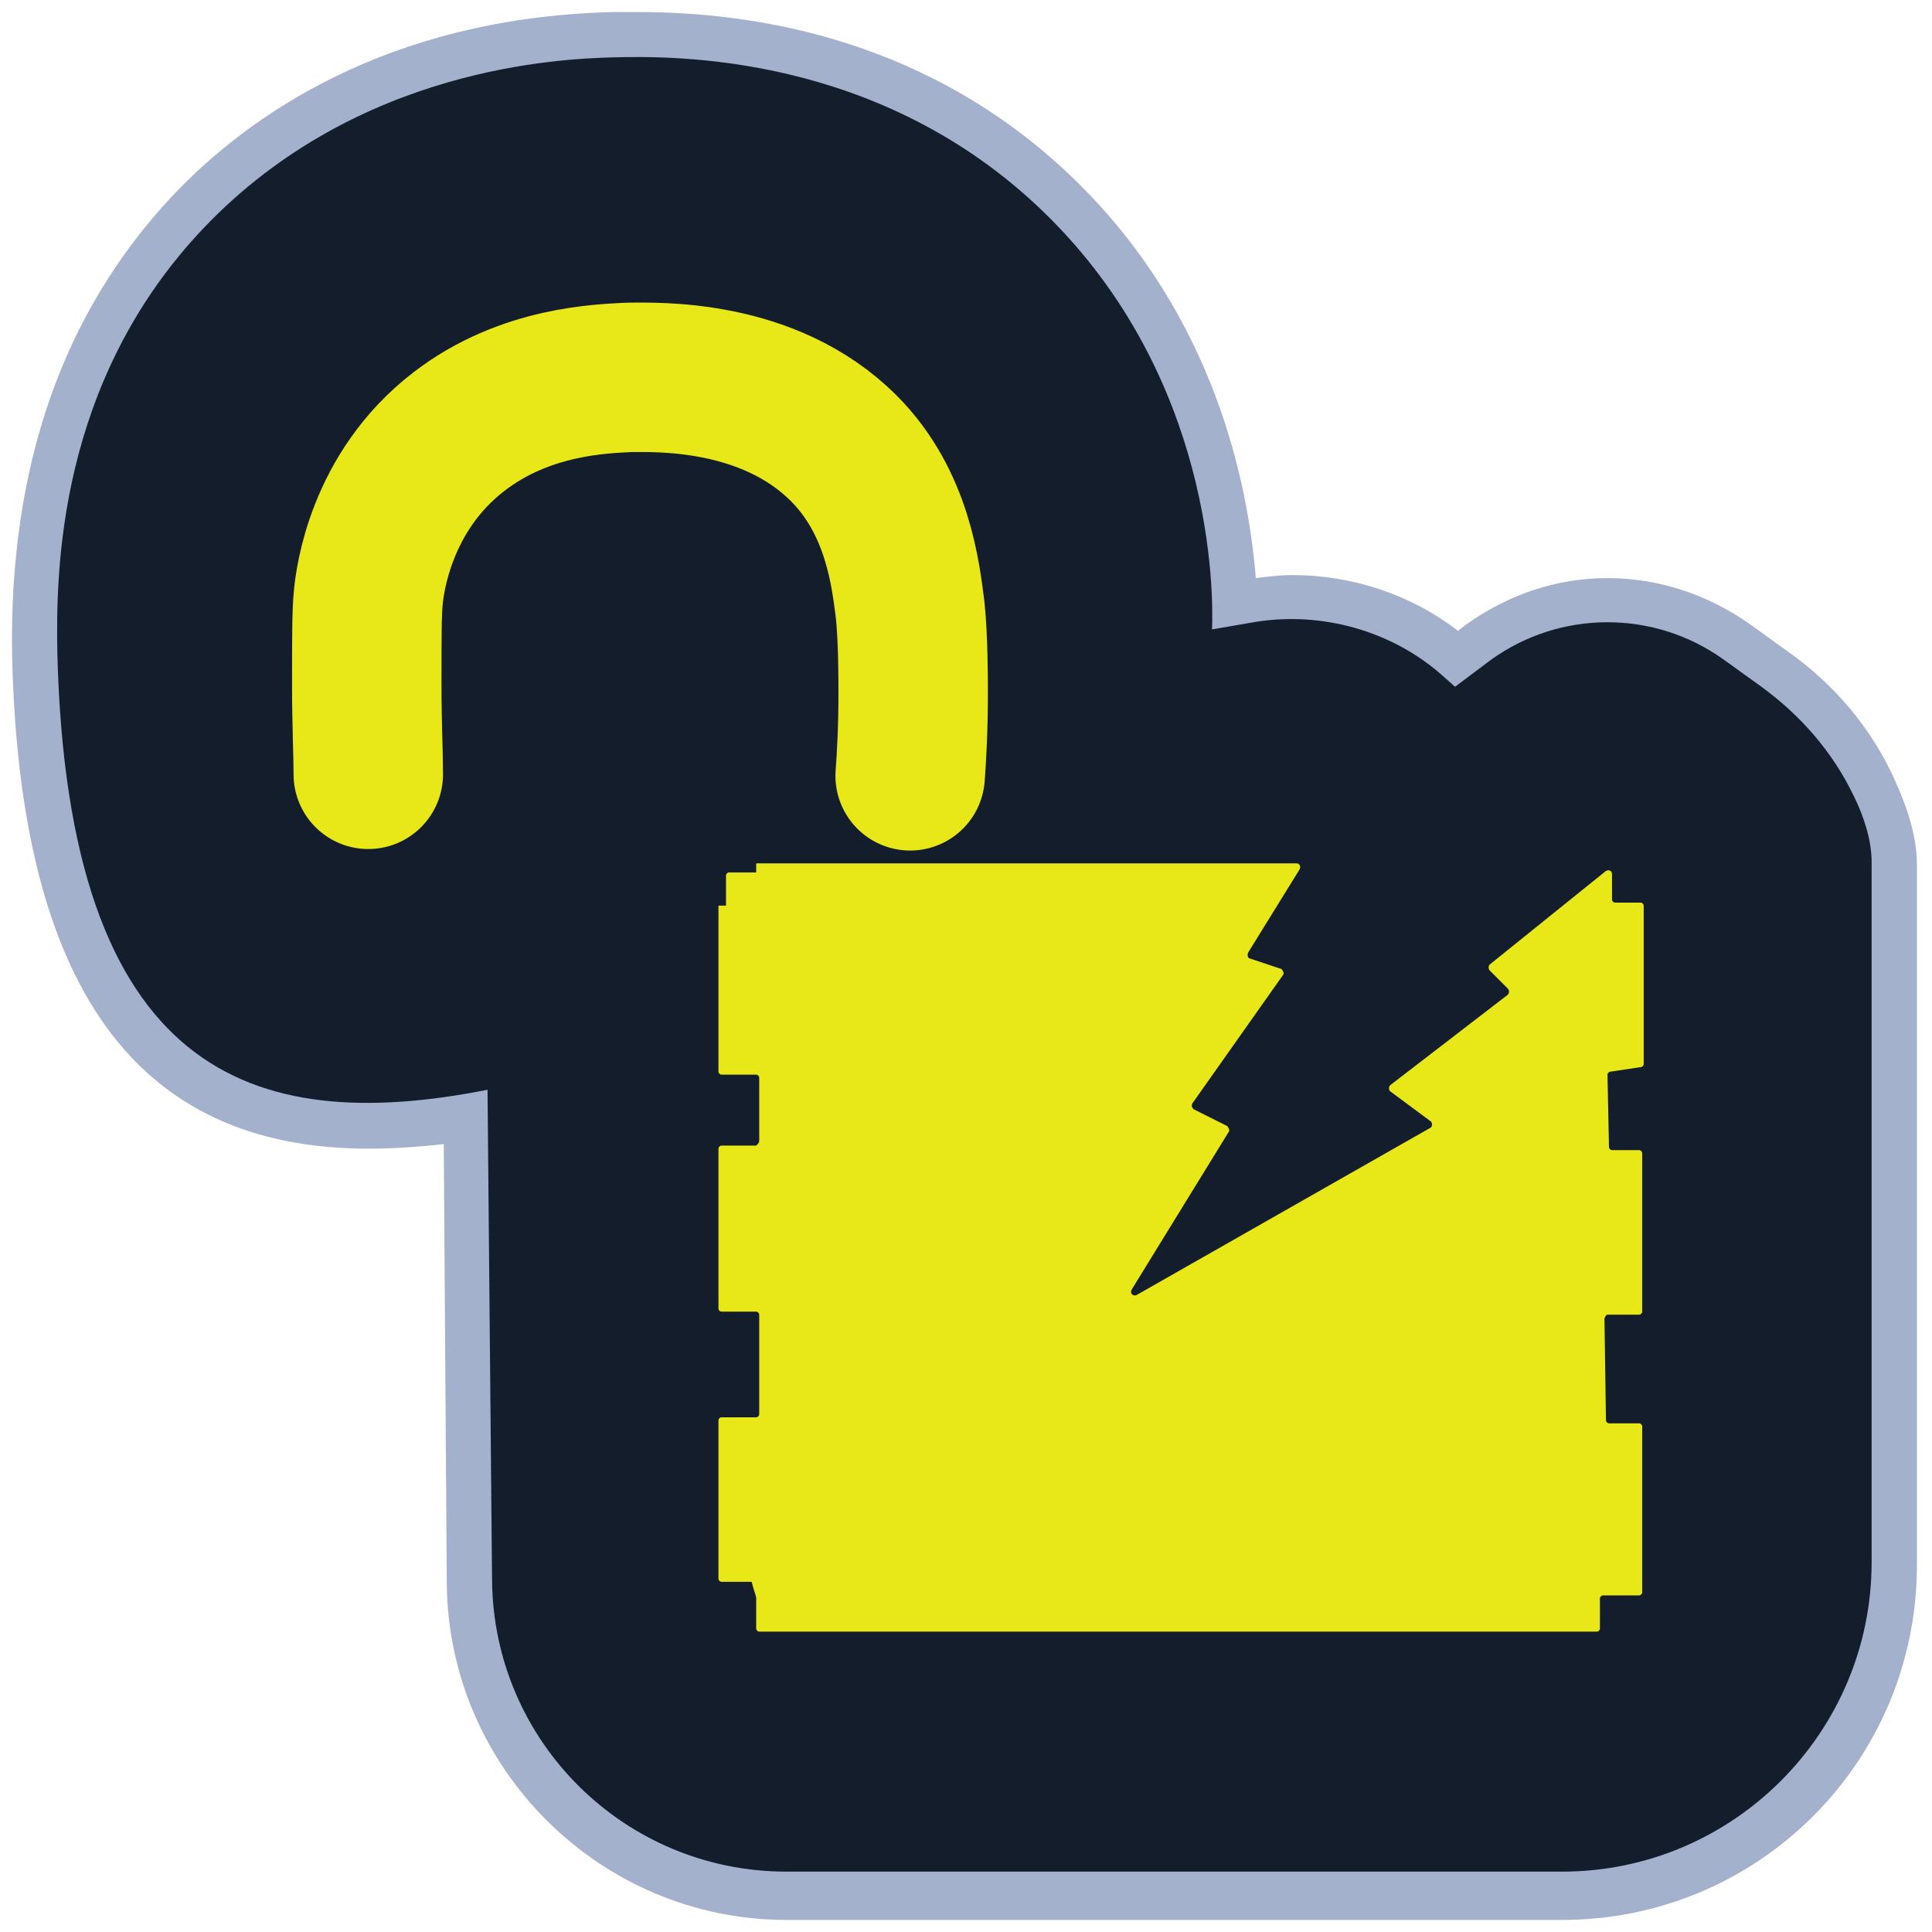
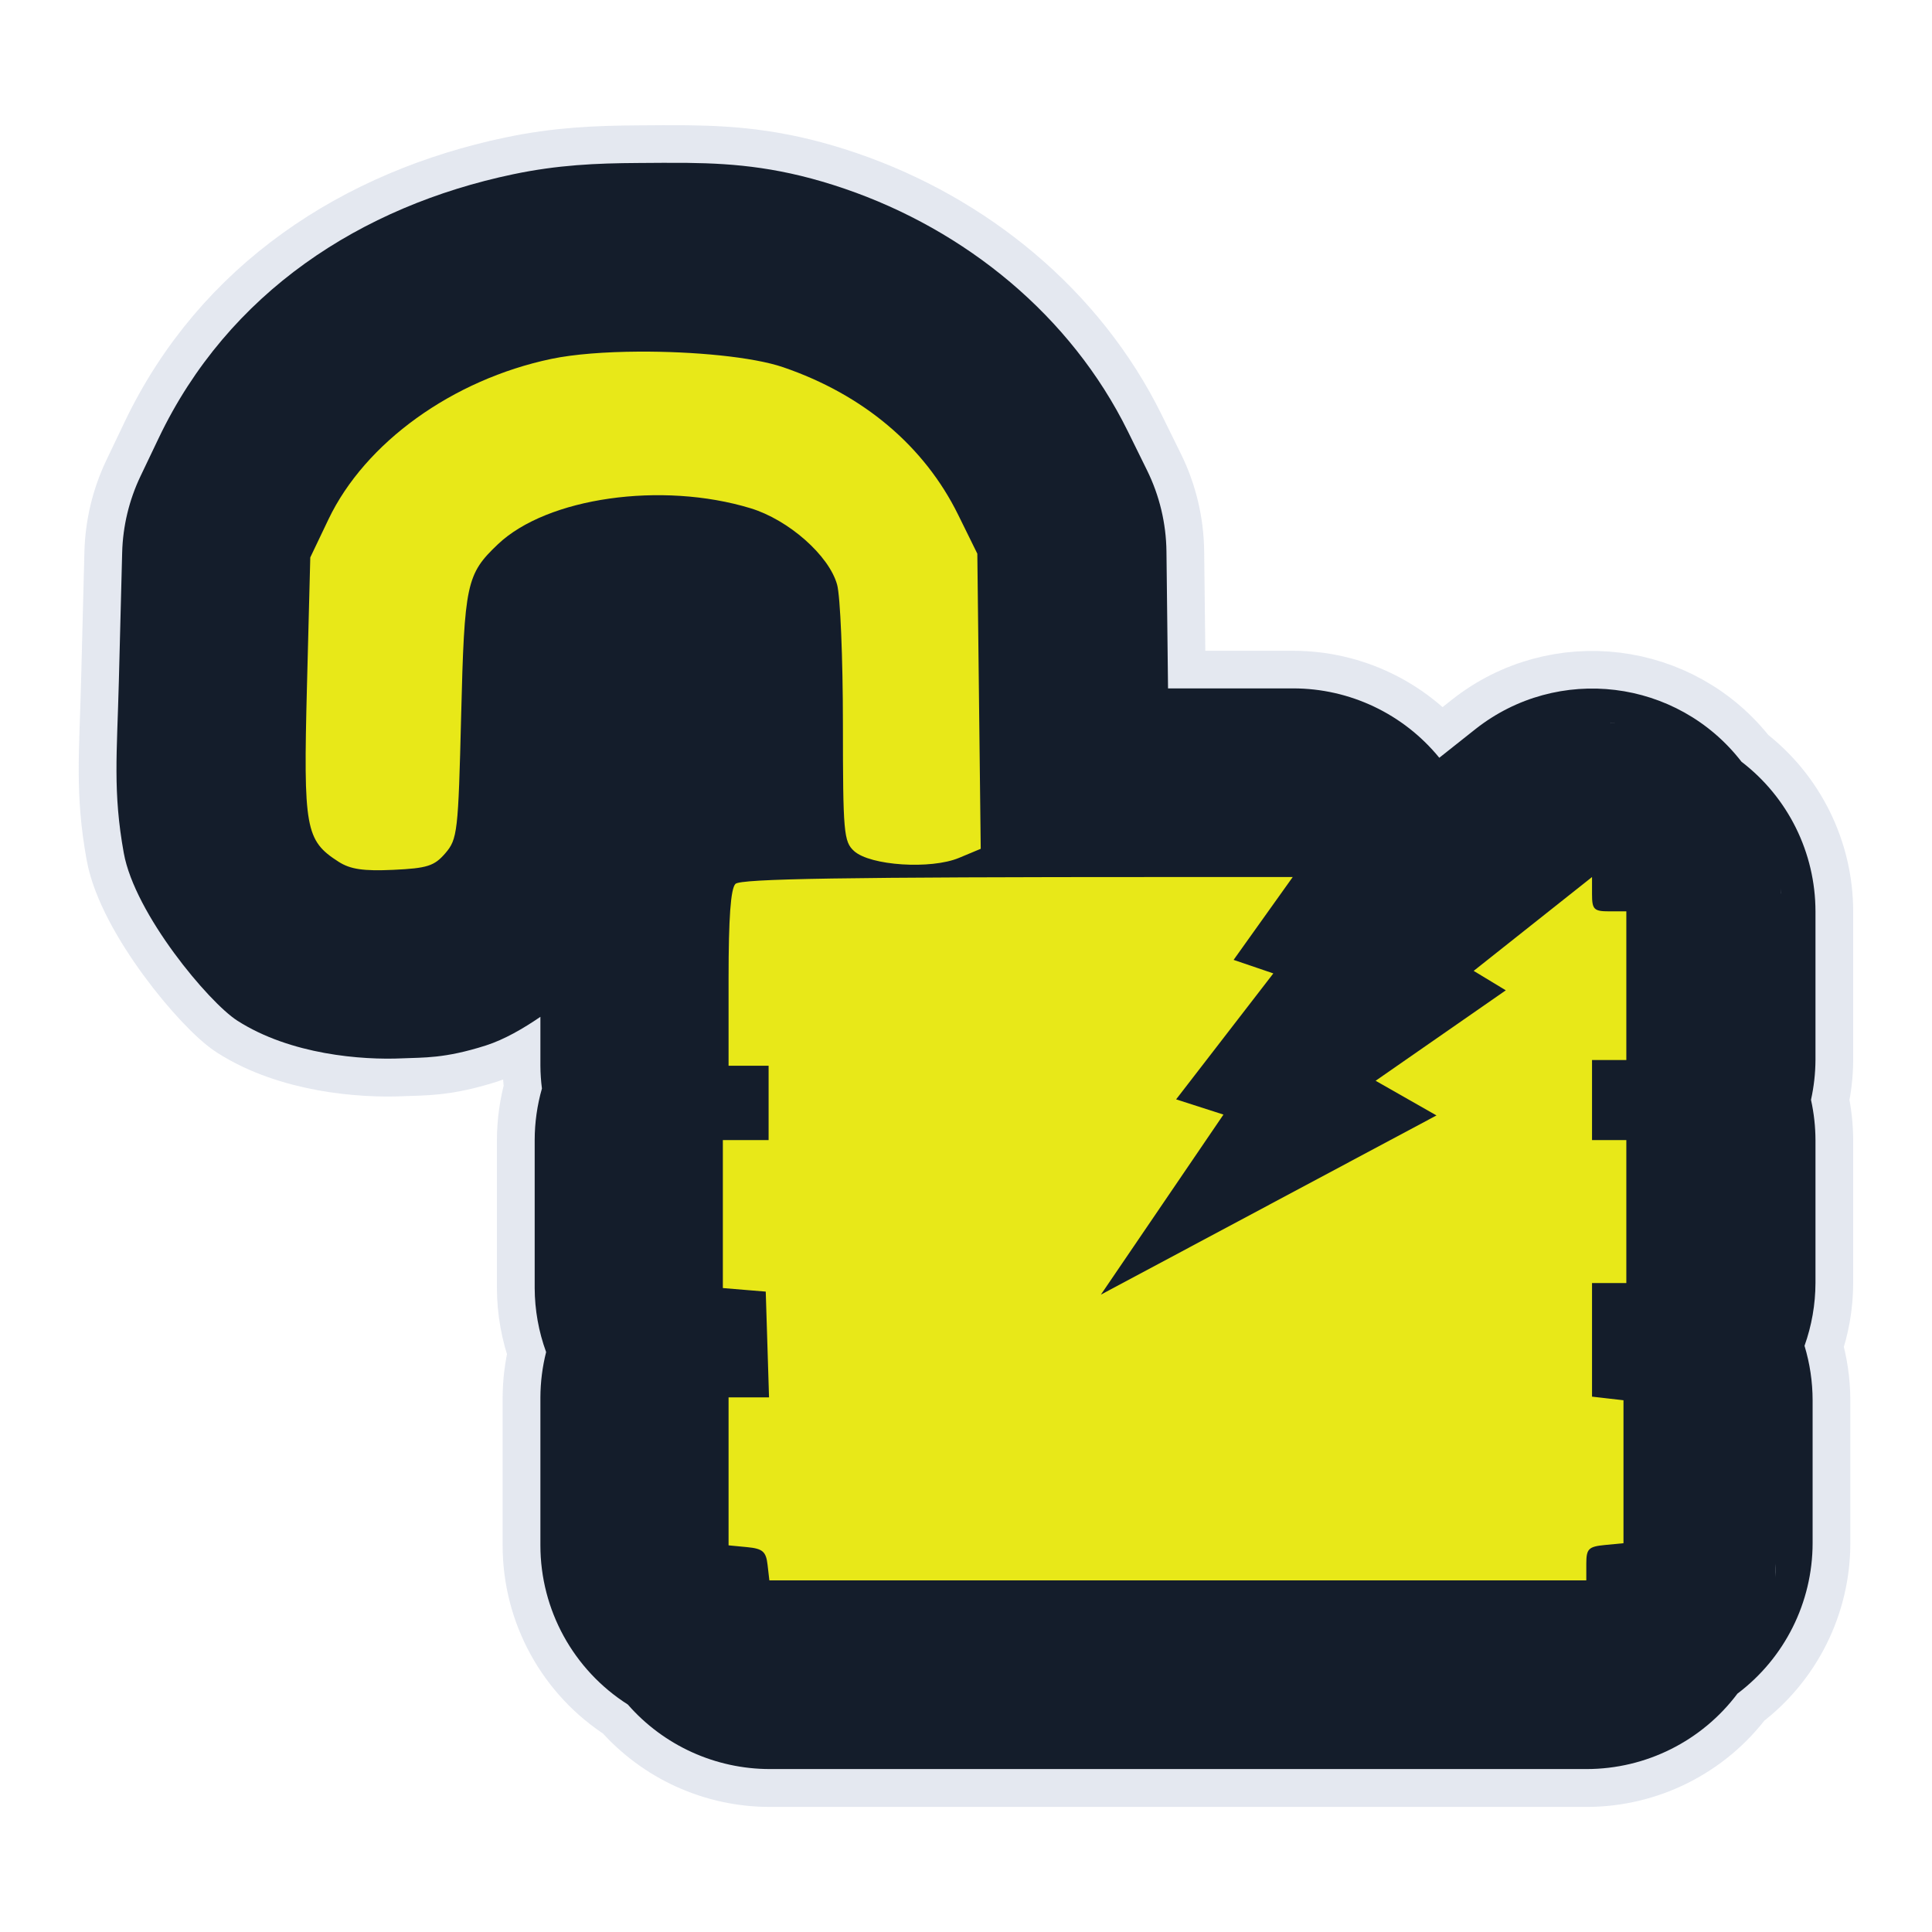
- <svg xmlns="http://www.w3.org/2000/svg" width="128" height="128" viewBox="0 0 128 128" fill="none">
-   <path d="M52.1 127.2C39.8 127.2 29.7 117.2 29.6 104.9L29.4 75.8C27.6 76 26 76.1 24.4 76.1C9 76.1 1.3 65.4 0.8 43.4C0.6 31 4.1 20.8 11.4 13C16.4 7.7 25.6 1.2 40.5 0.8C41 0.8 41.6 0.8 42.3 0.8C50.3 0.8 61.8 2.7 71.3 12C80.5 21 82.7 32.1 83.2 38.3C84 38.2 84.8 38.1 85.6 38.1C89.6 38.1 93.5 39.4 96.6 41.8L97.1 41.4C99.9 39.4 103.1 38.3 106.5 38.3C109.9 38.3 113.2 39.4 116 41.4L118.5 43.2C121.6 45.4 124 48.3 125.5 51.6C126.5 53.8 127 55.6 127 57.3V103.7C127 116.7 116.5 127.2 103.5 127.2H52.1Z" fill="#A4B1CD" />
-   <path d="M32.3 72.2C16.6 75.3 4.5 71.1 3.8 43.3C3.7 37.9 3.8 25.3 13.5 15.1C23.7 4.4 37.2 3.9 40.6 3.8C44.6 3.7 58.3 3.5 69.2 14.1C80.4 25 80.4 39.2 80.3 41.7L83.2 41.2C87.6 40.5 92.2 41.8 95.5 44.7L96.4 45.5L98.8 43.7C103.4 40.4 109.6 40.4 114.2 43.7L116.7 45.5C119.3 47.4 121.4 49.8 122.8 52.7C123.5 54.1 124 55.7 124 57.1V103.5C124 114.8 114.8 124 103.5 124H52.1C41.4 124 32.7 115.4 32.6 104.7L32.3 72.2Z" fill="#141D2B" />
-   <path d="M50.1 105.9V107.9C50.1 108 50.2 108.1 50.3 108.1H105.8C105.9 108.1 106 108 106 107.9V105.9C106 105.8 106.1 105.7 106.2 105.7H108.6C108.7 105.7 108.8 105.6 108.8 105.5V94.5C108.8 94.4 108.7 94.3 108.6 94.3H106.6C106.5 94.3 106.4 94.2 106.4 94.1L106.3 87.4C106.3 87.3 106.4 87.1 106.5 87.1H108.6C108.7 87.1 108.8 87 108.8 86.9V76.4C108.8 76.3 108.7 76.2 108.6 76.2H106.8C106.7 76.2 106.6 76.1 106.6 76L106.5 71.2C106.5 71.1 106.6 71 106.7 71L108.7 70.7C108.8 70.7 108.9 70.6 108.9 70.5V60C108.9 59.9 108.8 59.8 108.7 59.8H107C106.9 59.8 106.8 59.7 106.8 59.6V57.9C106.8 57.7 106.6 57.6 106.4 57.7L98.7 63.9C98.6 64 98.6 64.2 98.7 64.3L99.9 65.5C100 65.6 100 65.8 99.9 65.9L92.1 71.9C92 72 92 72.2 92.1 72.3L94.8 74.3C94.9 74.4 94.9 74.6 94.8 74.7L75.3 85.8C75.1 85.9 74.8 85.7 75 85.4L81.4 75C81.5 74.9 81.4 74.7 81.3 74.6L79.1 73.5C79 73.4 78.9 73.3 79 73.1L85 64.6C85.1 64.5 85 64.3 84.9 64.2L82.8 63.5C82.7 63.5 82.6 63.3 82.7 63.1L86.1 57.6C86.2 57.4 86.1 57.2 85.9 57.2H50.1V57.8H48.3C48.2 57.8 48.1 57.9 48.1 58V60H47.6V71C47.6 71.1 47.7 71.2 47.8 71.2H50.1C50.2 71.2 50.3 71.3 50.3 71.4V75.6C50.3 75.7 50.2 75.8 50.1 75.9H47.8C47.7 75.9 47.6 76 47.6 76.1V86.7C47.6 86.8 47.7 86.9 47.8 86.9H50.1C50.2 86.9 50.3 87 50.3 87.1V93.7C50.3 93.8 50.2 93.9 50.1 93.9H47.8C47.7 93.9 47.6 94 47.6 94.1V104.6C47.6 104.7 47.7 104.8 47.8 104.8H49.8C50 105.6 50.1 105.7 50.1 105.9Z" fill="#E8E818" />
-   <path d="M24.4 51.3C24.4 49.9 24.3 47.9 24.3 45.5C24.3 42.2 24.3 40.6 24.4 39.6C24.5 38.5 25.2 32.6 30.4 28.6C34.8 25.2 39.9 25.1 41.7 25C43.5 25 50.9 24.7 55.9 29.7C59.5 33.3 60 38.1 60.3 40.4C60.5 42.3 60.5 45.1 60.5 45.9C60.5 48.2 60.4 50.1 60.3 51.4" stroke="#E8E818" stroke-width="9.901" stroke-miterlimit="2.5" stroke-linecap="round" stroke-linejoin="round" />
+ <svg xmlns="http://www.w3.org/2000/svg" width="512" height="512" viewBox="0 0 512 512" fill="none">
+   <path opacity="0.3" d="M182.191 43.199C177.898 43.148 173.557 43.199 169.004 43.229C158.079 43.295 147.845 43.728 135.958 46.223C95.673 54.681 60.492 77.496 42.041 116.151C42.04 116.151 42.039 116.154 42.039 116.154L37.23 126.228C34.206 132.563 32.55 139.463 32.369 146.48L31.488 180.692C30.995 199.818 29.88 209.936 32.797 226.098C35.714 242.259 55.351 265.691 62.863 270.506C76.976 279.558 95.934 281.005 106.685 280.504C112.126 280.251 117.754 280.615 128.769 277.092C133.632 275.537 138.664 272.613 143.204 269.506V282.475C143.219 284.492 143.355 286.506 143.612 288.506C142.343 292.952 141.696 297.552 141.69 302.175V341.391C141.713 347.176 142.738 352.914 144.721 358.35C143.731 362.278 143.221 366.313 143.204 370.365V409.573C143.208 426.667 151.946 442.574 166.369 451.751C175.862 462.617 189.585 468.852 204.013 468.856H420.506C436.217 468.833 451.005 461.432 460.436 448.866C472.956 439.436 480.33 424.682 480.356 409.008V371.123C480.348 366.232 479.627 361.369 478.209 356.688C480.113 351.35 481.095 345.727 481.113 340.06V302.175C481.102 298.585 480.704 295.006 479.926 291.501C480.695 288.039 481.093 284.505 481.113 280.958V241.558C481.095 226.013 473.854 211.36 461.513 201.908C444.487 179.911 412.784 176.038 390.962 193.287L381.421 200.851C371.93 189.223 357.717 182.474 342.708 182.467H309.535L309.117 146.194C309.032 138.727 307.274 131.374 303.975 124.675L298.897 114.367C283.777 83.672 255.868 61.012 223.868 50.06C207.513 44.461 195.071 43.355 182.191 43.199ZM427.885 191.538C427.915 191.539 428.006 191.557 428.036 191.557H426.569C426.588 191.557 426.919 191.49 427.885 191.538ZM472.021 235.546C472.079 236.579 472.021 236.998 472.021 237.013V235.546ZM470.505 414.404C470.505 414.56 470.594 415.969 470.505 418.023V414.404Z" fill="#141D2B" stroke="#A4B1CD" stroke-width="20" stroke-linejoin="round" />
+   <path d="M182.194 43.165C177.9 43.114 173.558 43.165 169.006 43.194C158.081 43.26 147.847 43.693 135.96 46.188C95.673 54.645 60.495 77.461 42.047 116.113C42.046 116.114 42.047 116.112 42.047 116.113L37.236 126.191C34.212 132.525 32.556 139.426 32.375 146.442L31.494 180.655C31.001 199.781 29.886 209.899 32.803 226.06C35.72 242.221 55.356 265.651 62.868 270.469C76.982 279.521 95.94 280.967 106.692 280.467C112.133 280.214 117.761 280.578 128.775 277.055C133.638 275.499 138.671 272.576 143.211 269.469V282.437C143.225 284.454 143.361 286.468 143.619 288.468C142.349 292.914 141.703 297.515 141.697 302.138V341.354C141.719 347.139 142.744 352.877 144.728 358.312C143.737 362.241 143.228 366.276 143.211 370.328V409.536C143.216 426.63 151.953 442.538 166.376 451.713C175.869 462.578 189.592 468.814 204.02 468.818H420.514C436.224 468.795 451.013 461.394 460.443 448.828C472.963 439.398 480.336 424.644 480.362 408.97V371.086C480.357 366.195 479.633 361.332 478.216 356.651C480.119 351.312 481.101 345.69 481.12 340.022V302.138C481.109 298.548 480.711 294.969 479.933 291.464C480.701 288.002 481.099 284.468 481.12 280.921V241.522C481.103 225.977 473.861 211.324 461.519 201.872C444.493 179.876 412.789 176.002 390.969 193.252L381.429 200.816C371.937 189.188 357.724 182.438 342.715 182.431H309.542L309.124 146.159C309.038 138.692 307.281 131.339 303.981 124.64L298.903 114.332C283.783 83.638 255.875 60.979 223.875 50.025C207.52 44.427 195.074 43.321 182.194 43.165ZM427.891 191.504C427.92 191.505 428.012 191.521 428.042 191.521H426.575C426.592 191.521 426.926 191.454 427.891 191.504ZM472.029 235.51C472.087 236.543 472.029 236.962 472.029 236.977V235.51ZM470.514 414.37C470.514 414.526 470.602 415.935 470.514 417.989V414.37Z" fill="#141D2B" />
+   <path d="M169.179 93.184C160.42 93.237 152.084 93.856 146.104 95.112C119.917 100.609 96.751 117.292 87.038 137.645L82.227 147.722L81.346 181.935C80.375 219.622 80.937 222.738 89.729 228.376C92.839 230.371 96.325 230.885 104.235 230.517C113.24 230.098 115.104 229.502 118.026 226.105C121.231 222.379 121.445 220.507 122.208 189.691C123.075 154.633 123.605 152.161 131.952 144.234C144.989 131.853 175.359 127.526 198.908 134.693C208.996 137.763 219.695 147.205 221.842 154.931C222.684 157.963 223.377 174.488 223.381 191.654C223.389 220.676 223.596 223.052 226.346 225.541C230.627 229.414 246.703 230.457 254.151 227.345L259.903 224.943L259.452 185.836L259.001 146.729L253.923 136.42C244.959 118.223 228.792 104.592 207.552 97.321C199.552 94.582 183.779 93.096 169.181 93.184L169.179 93.184ZM309.309 232.423C223.757 232.423 196.279 232.86 194.899 234.242C193.643 235.498 193.079 243.233 193.079 259.246V282.432H203.688V302.133H191.565V341.349L197.247 341.82L202.93 342.289L203.366 356.307L203.801 370.325H193.078V409.534L198.004 410.008C202.108 410.404 203.009 411.178 203.408 414.651L203.889 418.817H420.388V414.368C420.388 410.455 420.981 409.859 425.312 409.442L430.238 408.967V371.082L426.07 370.604L421.904 370.123V340.018H430.995V302.134H421.904V280.917H430.995V241.517H426.449C422.408 241.517 421.904 241.013 421.904 236.972V232.425L390.539 257.292L399.052 262.444L364.553 286.415L380.684 295.601L291.746 343.092L324.228 295.376L311.683 291.342L337.447 257.964L326.918 254.38L342.586 232.425L309.309 232.423Z" fill="#E8E818" />
</svg>
